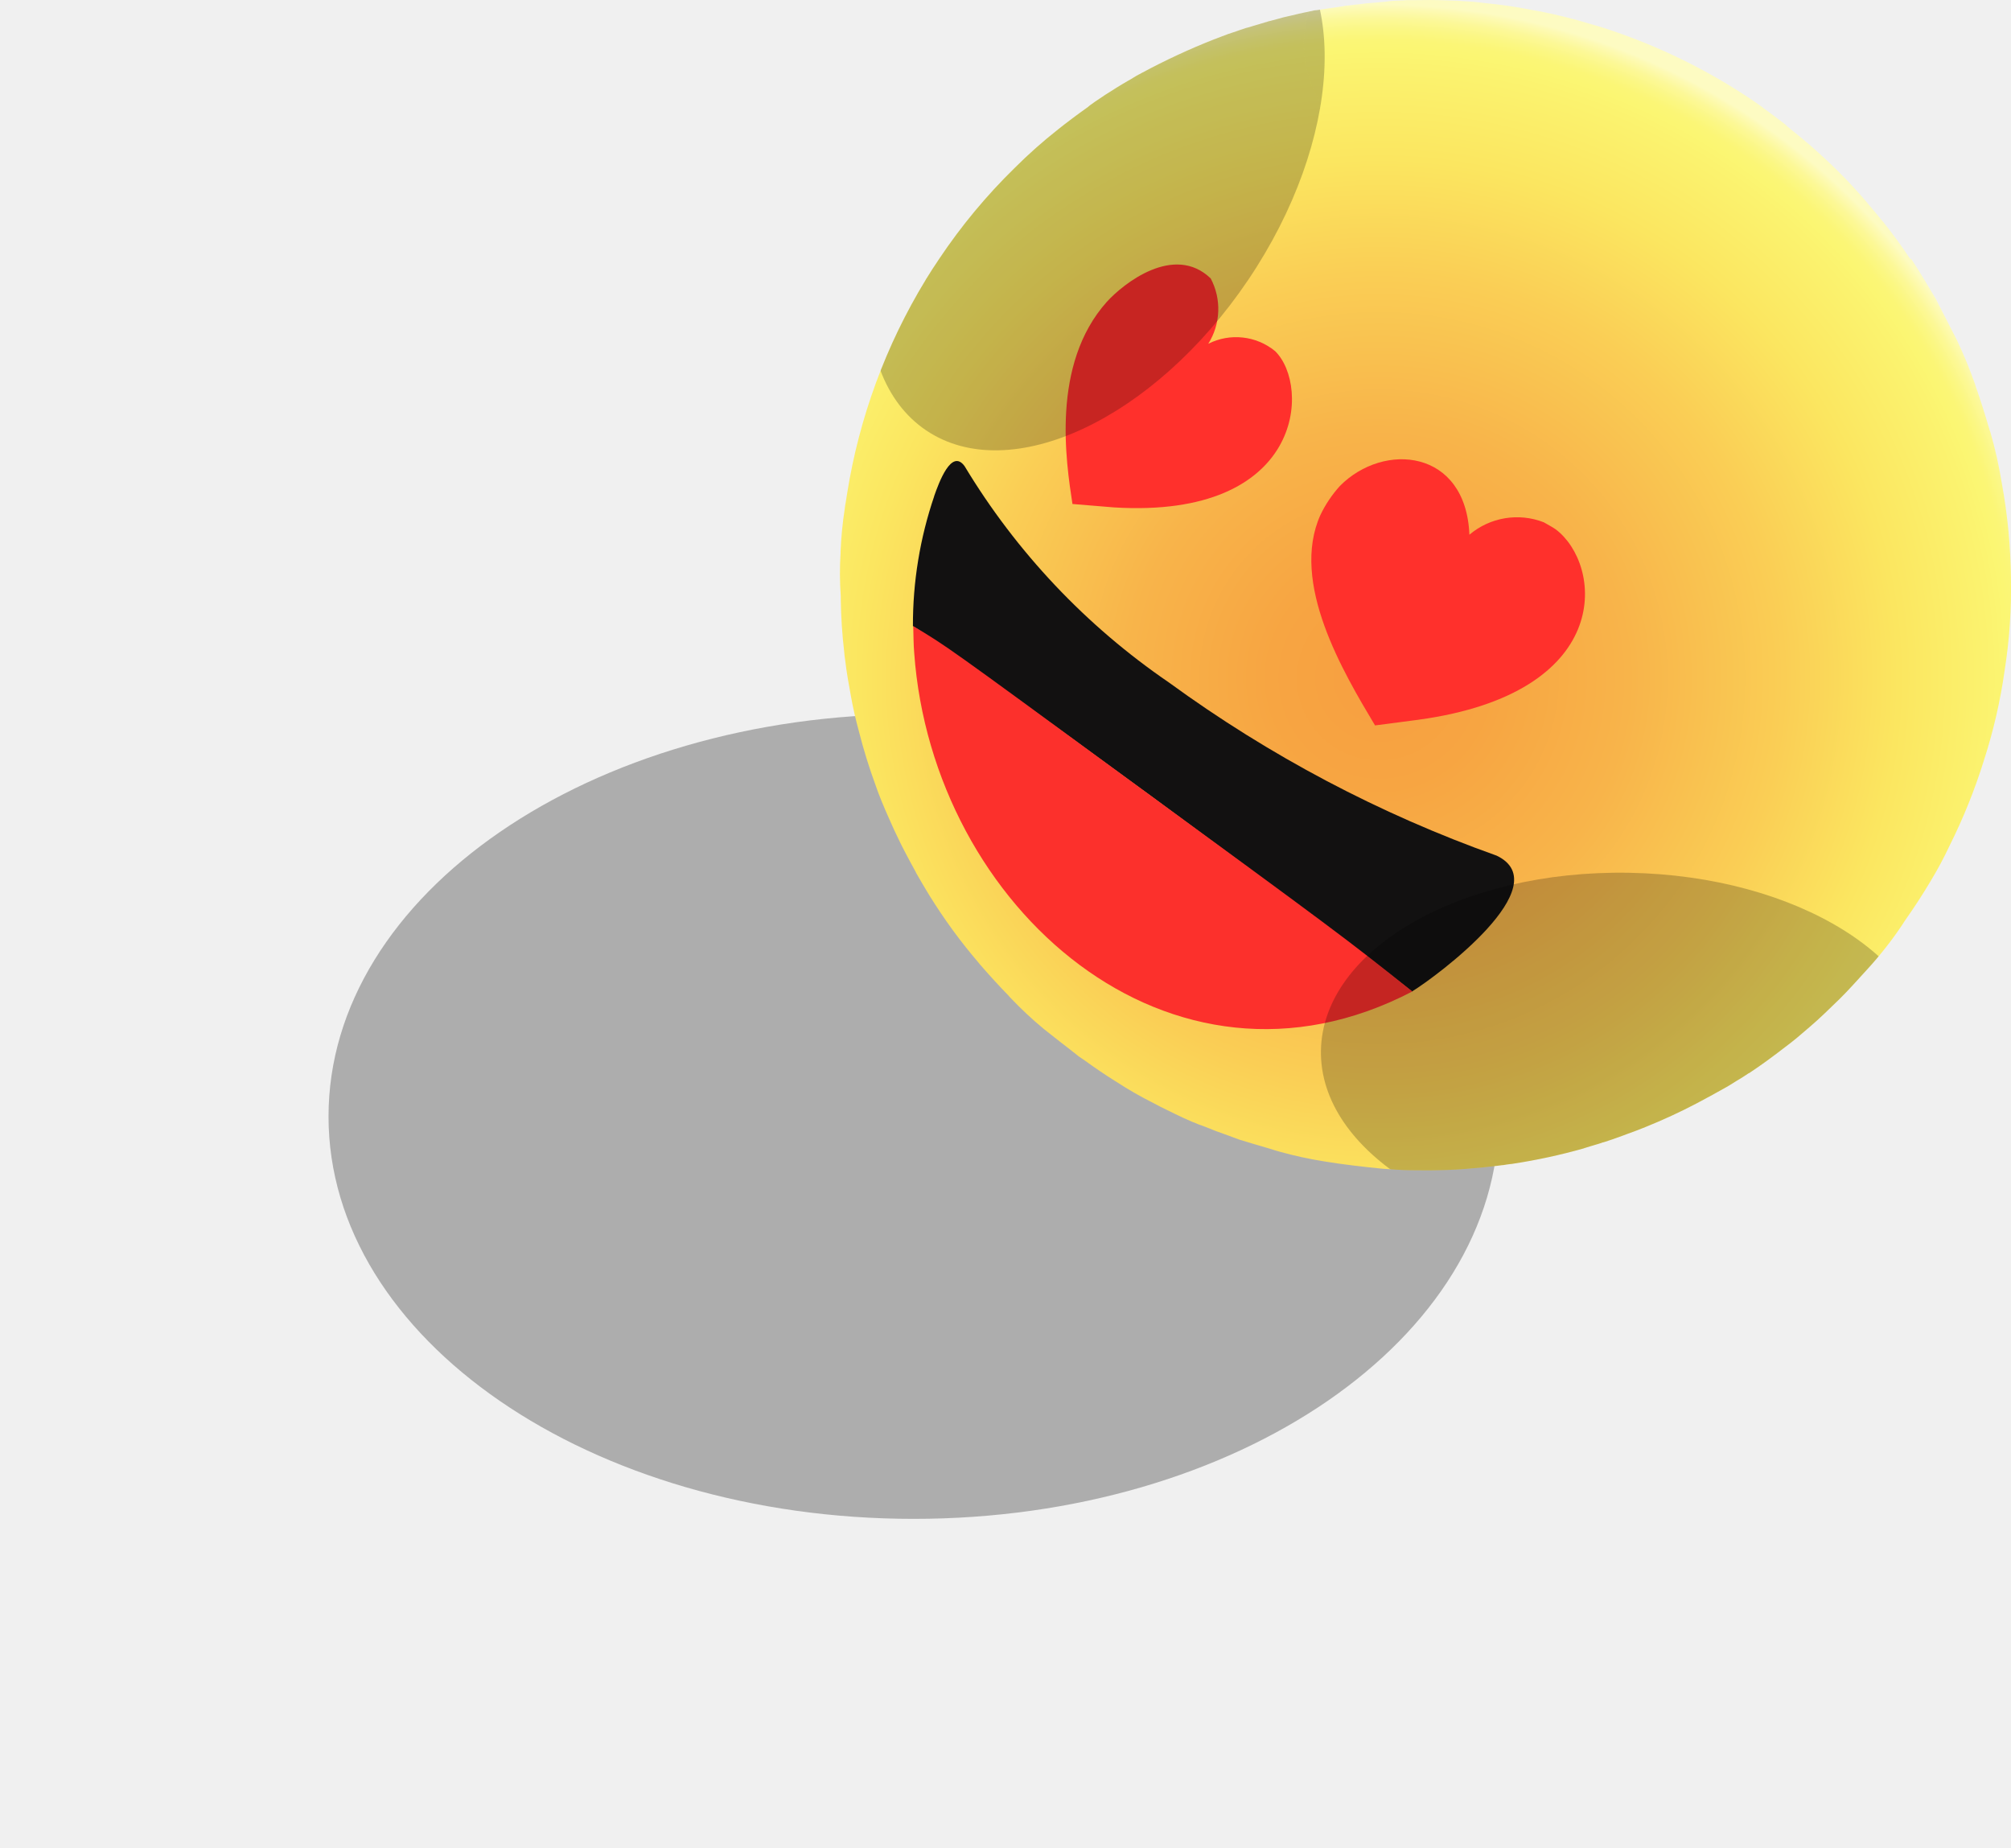
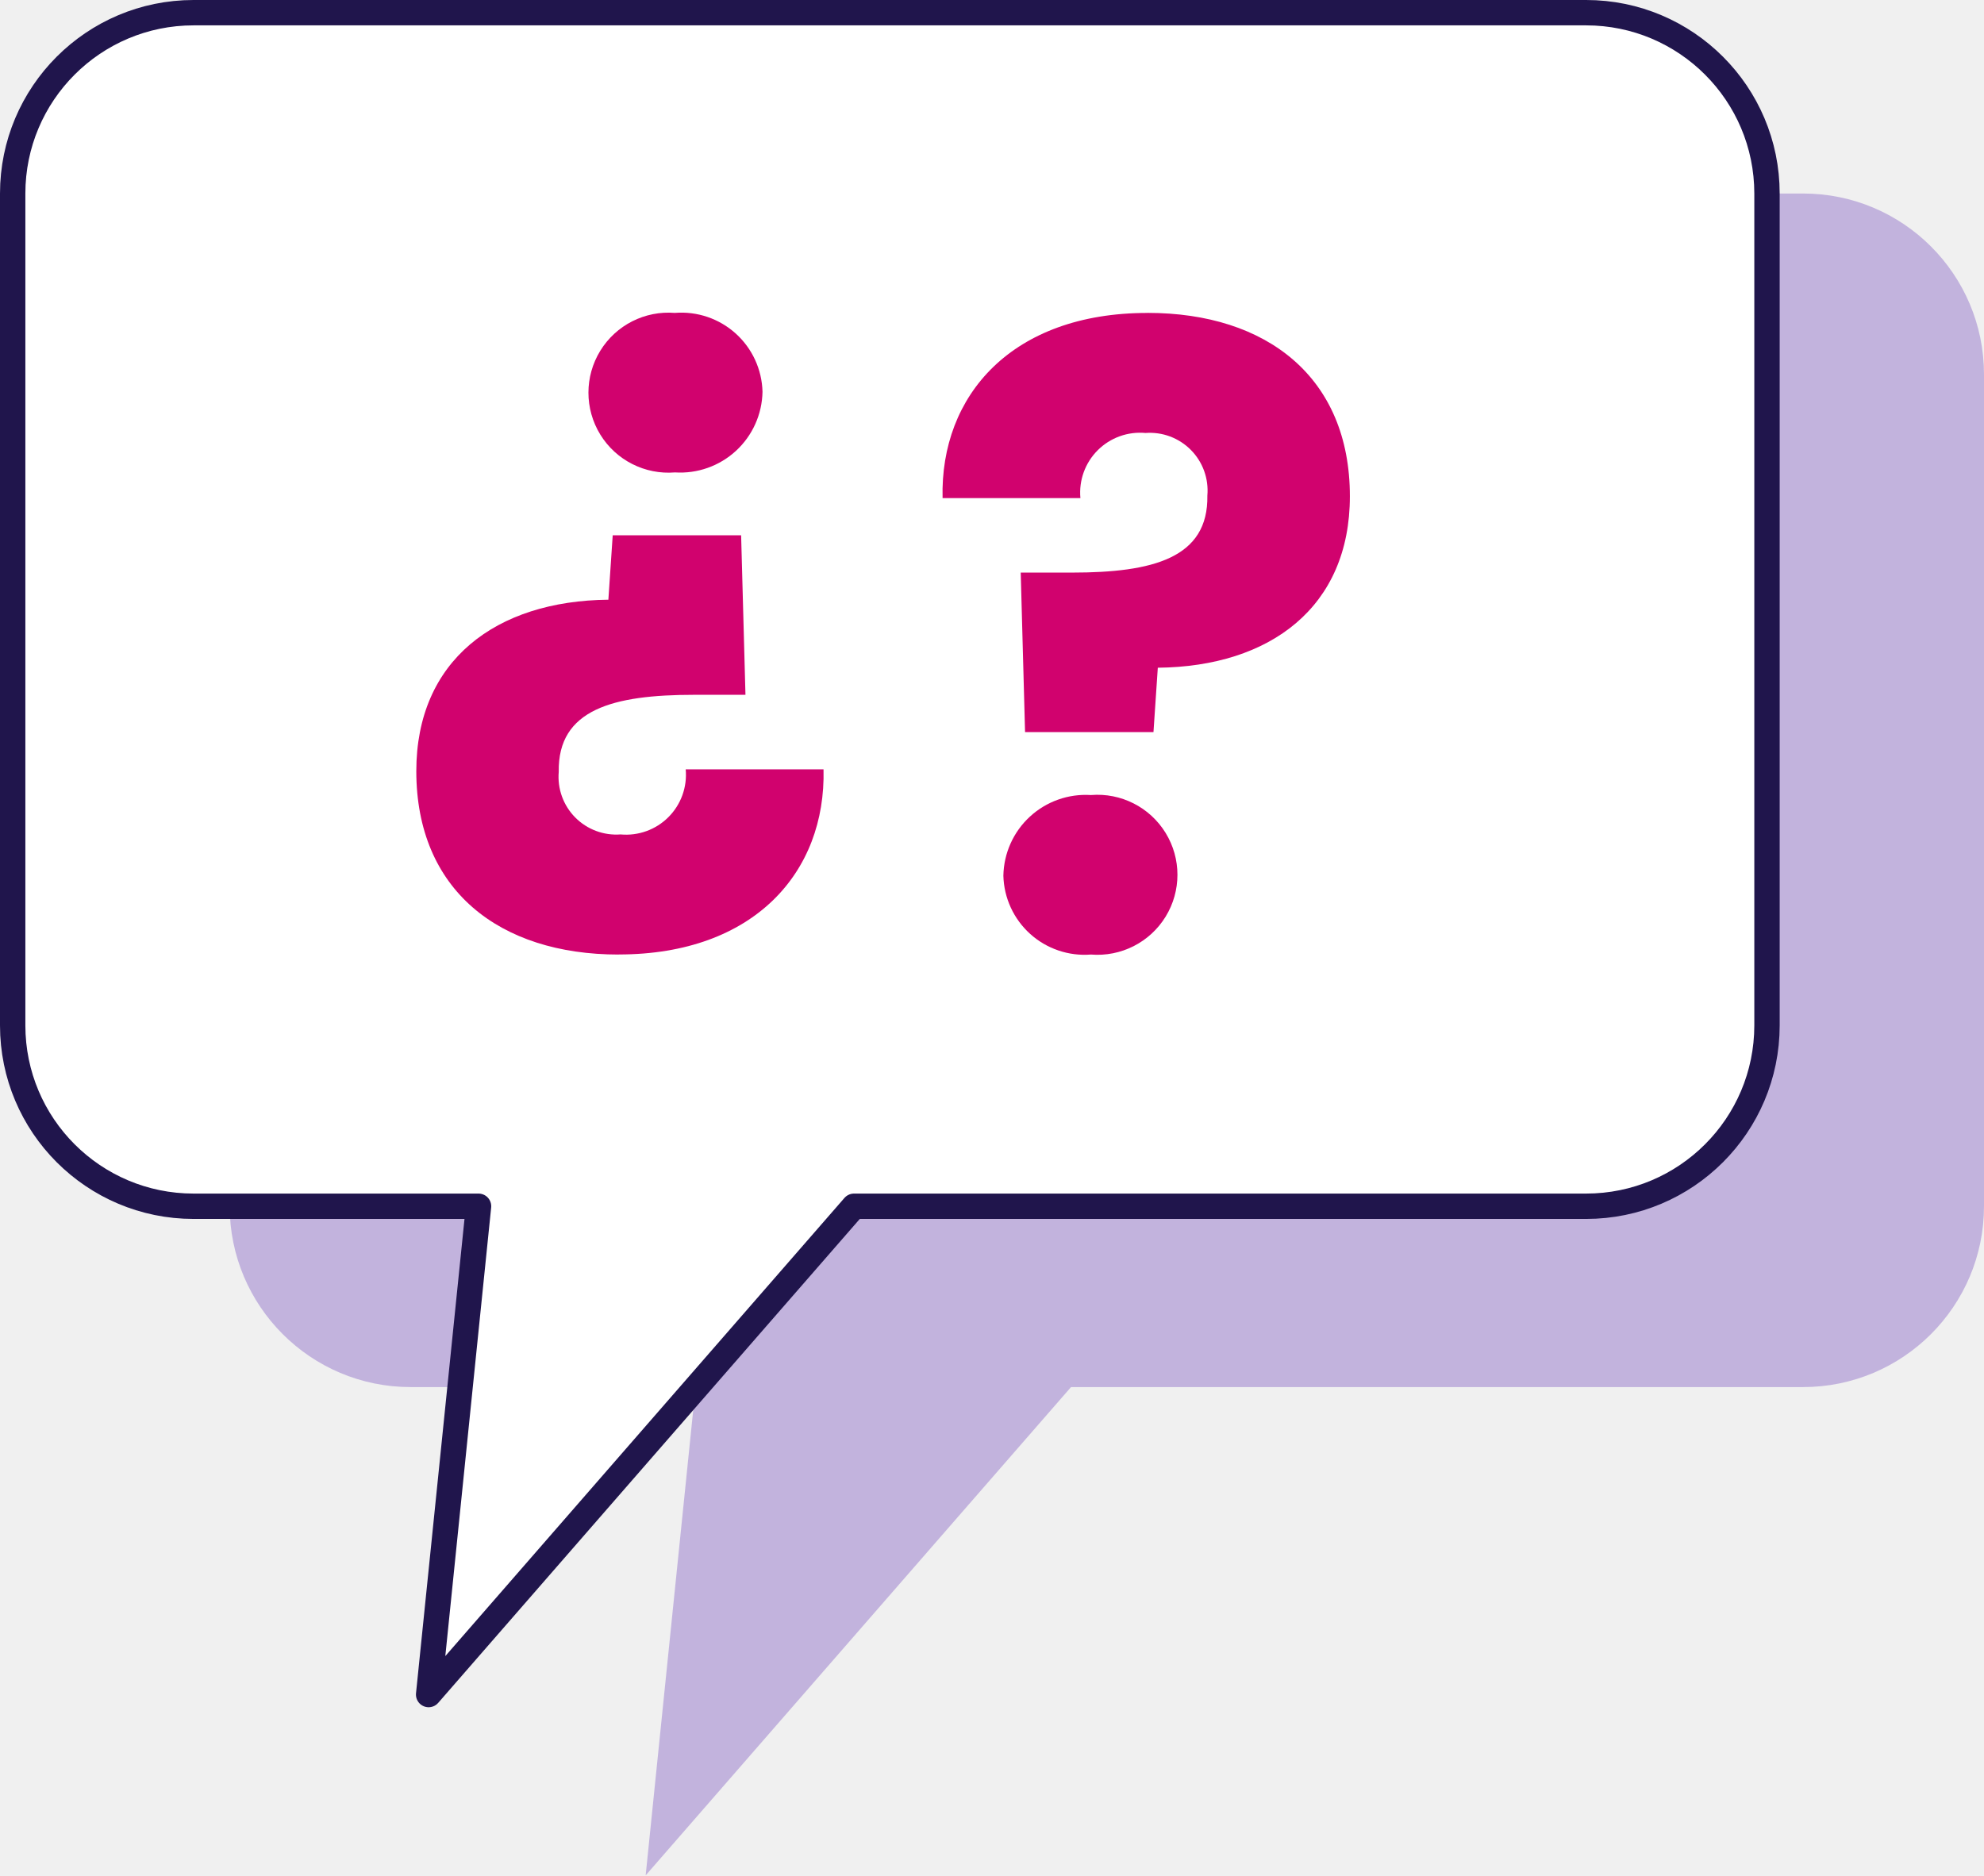
- <svg xmlns="http://www.w3.org/2000/svg" xmlns:xlink="http://www.w3.org/1999/xlink" width="82.478" height="75.758" viewBox="0 0 82.478 75.758">
-   <defs>
-     <radialGradient id="radial-gradient" cx="0.471" cy="0.58" r="0.575" gradientTransform="matrix(-0.999, -0.004, -0.004, 1, 0.933, 0.001)" gradientUnits="objectBoundingBox">
-       <stop offset="0" stop-color="#f79f40" />
-       <stop offset="0.163" stop-color="#f7a542" />
-       <stop offset="0.371" stop-color="#f8b44a" />
-       <stop offset="0.601" stop-color="#face55" />
-       <stop offset="0.771" stop-color="#fbe660" />
-       <stop offset="0.91" stop-color="#fbf36f" />
-       <stop offset="0.932" stop-color="#fbf672" />
-       <stop offset="0.947" stop-color="#fbf676" />
-       <stop offset="0.962" stop-color="#fbf783" />
-       <stop offset="0.978" stop-color="#fcf897" />
-       <stop offset="0.994" stop-color="#fdfab4" />
-       <stop offset="1" stop-color="#fdfbc2" />
-     </radialGradient>
-     <clipPath id="clip-path">
-       <path id="Trazado_116496" data-name="Trazado 116496" d="M52.65,29.84v-.06c0-.11-.03-.77-.15-1.75-.01-.09-.02-.17-.03-.26-.02-.12-.04-.25-.06-.38a23.894,23.894,0,0,0-3.15-8.77c0-.01-.01-.01-.01-.02-.17-.29-.35-.57-.54-.85h0a23.353,23.353,0,0,0-3.06-3.74,20.449,20.449,0,0,0-1.77-1.6c-.39-.32-.78-.62-1.19-.91a.265.265,0,0,1-.06-.05l-.05-.04-.21-.15c-.26-.18-.55-.37-.86-.57h0c-.01-.01-.02-.01-.03-.02-.15-.09-.3-.19-.47-.28-.07-.04-.15-.09-.22-.13s-.12-.07-.19-.11a1.092,1.092,0,0,0-.15-.08,25.413,25.413,0,0,0-2.93-1.4c-.26-.11-.47-.18-.58-.23l-.18-.07-.18-.07c-.01,0-.02-.01-.03-.01l-.04-.01-.3-.1-.04-.01c-.01,0-.03-.01-.04-.01l-.2-.07a2.759,2.759,0,0,0-.27-.08l-.23-.07c-.04-.01-.09-.03-.13-.04-.01,0-.03-.01-.04-.01s-.03-.01-.05-.01a.636.636,0,0,1-.07-.02l-.26-.07-.22-.06c-.07-.02-.14-.03-.21-.05h-.01l-.13-.03-.25-.06-.18-.04a2.049,2.049,0,0,0-.24-.05c-.01,0-.03-.01-.04-.01-.06-.01-.12-.03-.18-.04l-.11-.02-.13-.03h-.02l-.04-.01c-.02,0-.05-.01-.07-.01a1.766,1.766,0,0,1-.2-.04.6.6,0,0,0-.12-.02h0a2.068,2.068,0,0,1-.22-.04l-.19-.03c-.03-.01-.07-.01-.11-.02a.985.985,0,0,0-.17-.02,1,1,0,0,0-.16-.02l-.27-.03-.25-.03c-.03,0-.05-.01-.08-.01h-.02a1.641,1.641,0,0,0-.23-.02l-.34-.03c-.08-.01-.16-.01-.23-.02-.09-.01-.17-.01-.26-.02s-.18-.01-.27-.02A.97.97,0,0,1,29.76,7h-.37c-.48-.01-.96-.01-1.45,0-.11,0-.21,0-.31.01s-.22.01-.32.02c-.07,0-.13.01-.19.01-.16.01-.31.02-.46.04-.05,0-.11.01-.16.01-.22.02-.43.04-.64.07-.1.01-.2.02-.3.04h-.01c-.02,0-.04.01-.06.01q-.24.03-.45.06c-.11.02-.23.04-.34.05-.26.04-.47.08-.61.11-.7.14-1.38.3-2.06.5-.41.11-.77.22-1.21.38a24.021,24.021,0,0,0-5.31,2.61h0c-.17.11-.33.22-.49.33a.265.265,0,0,0-.06.05c-.28.2-.56.4-.84.61a.423.423,0,0,1-.07.05l-.02.02-.02.02c-.01.01-.02.02-.03.02s-.02.01-.03.02c-.08.06-.15.12-.23.18-.15.12-.3.24-.44.36-.08.07-.16.13-.24.2-.16.14-.32.27-.46.4l-.02.02-.02.02c-.03.03-.07.06-.1.09-.75.69-1.21,1.19-1.24,1.22-.23.25-.46.51-.69.77-.16.19-.33.38-.5.59-.01.01-.02.03-.04.04l-.03.03c-.34.42-.69.89-1.08,1.46l-.01.01-.01.01c-.01.01-.01.02-.02.02-.18.26-.36.55-.54.86-.16.26-.32.52-.46.75l-.46.88c-.15.29-.29.56-.42.82a16.758,16.758,0,0,0-.76,1.82h0v.01c-.22.6-.42,1.23-.6,1.84l-.01.02a.037.037,0,0,1-.01.03,17.968,17.968,0,0,0-.5,2.13,23.506,23.506,0,0,0-.17,7.66,22.794,22.794,0,0,0,.82,3.68,23.944,23.944,0,0,0,1.38,3.51,15.311,15.311,0,0,0,.75,1.42c.32.56.68,1.11,1.06,1.66.04.07.09.13.13.2a16,16,0,0,0,1.39,1.8c.34.37.78.88,1.14,1.24s.83.82,1.22,1.15h0c.42.37.6.53.99.83q.72.585,1.47,1.08h.01c.16.11.32.22.49.32.19.12.38.24.55.34.09.05.22.13.36.21a.573.573,0,0,1,.07.04c.15.09.33.18.52.29.04.02.09.05.13.07a22.789,22.789,0,0,0,2.12,1c.18.07.42.17.7.28l.24.09.42.15.3.1.11.03c.01,0,.01,0,.02.01l.16.05a2.759,2.759,0,0,0,.27.08l.26.08c.01,0,.02,0,.02.01a22.1,22.1,0,0,0,2.96.66l.09.01c.08.01.17.03.27.04h.03l.23.03.53.06c.24.03.56.05.79.07s.49.03.74.04h.02c.13.01.25.01.37.01.33.01.77,0,1.1.01s.79-.03,1.13-.05c.72-.06,1.68-.17,2.39-.28a18.747,18.747,0,0,0,1.84-.38c.14-.04.28-.08.43-.12.43-.12.87-.25,1.24-.36l.43-.16c.35-.12.69-.25,1.03-.38l.17-.06c.4-.15.89-.38,1.32-.59.19-.09.37-.18.55-.28a15.71,15.71,0,0,0,1.56-.88c.02-.01.03-.02.05-.03.41-.26.82-.52,1.22-.81.09-.06.18-.12.26-.17l.44-.34c.12-.09.23-.18.35-.27l.66-.52a14.289,14.289,0,0,0,1.37-1.26l.03-.03.07-.07c.35-.35.74-.77,1.2-1.29a.138.138,0,0,0,.03-.04h0a20.958,20.958,0,0,0,2.02-2.71c.01-.01.01-.02.02-.03.19-.3.38-.61.57-.95v-.01h0c.08-.14.16-.29.24-.44.11-.2.22-.41.31-.59l.09-.18c.16-.32.31-.65.47-.99.21-.47.41-.94.56-1.36h0c.26-.7.5-1.44.71-2.23.13-.48.25-.96.33-1.41.1-.48.18-.98.25-1.5.02-.12.03-.23.05-.34.08-.69.14-1.41.16-2.14v-.13C52.68,31.04,52.68,30.45,52.65,29.84Z" transform="translate(-4.654 -6.992)" />
-     </clipPath>
-     <linearGradient id="linear-gradient" x1="-0.166" y1="-323.933" x2="-1.166" y2="-323.933" gradientUnits="objectBoundingBox">
-       <stop offset="0" stop-color="#19b79c" />
-       <stop offset="0.405" stop-color="#1dbb9e" />
-       <stop offset="0.825" stop-color="#2ac8a3" />
-       <stop offset="0.997" stop-color="#31cfa6" />
-     </linearGradient>
-     <linearGradient id="linear-gradient-2" x1="-2.106" y1="-363.238" x2="-3.08" y2="-363.238" xlink:href="#linear-gradient" />
-     <clipPath id="clip-path-2">
-       <path id="Trazado_116504" data-name="Trazado 116504" d="M4.652,29.65v-.06a15.757,15.757,0,0,1,.17-1.74,2.335,2.335,0,0,1,.04-.26c.02-.12.04-.25.06-.38a24.088,24.088,0,0,1,3.22-8.75c0-.01.01-.01.01-.02.18-.29.36-.57.55-.85h0a23.39,23.39,0,0,1,3.09-3.72,20.134,20.134,0,0,1,1.78-1.58q.585-.465,1.2-.9a.265.265,0,0,0,.06-.05l.05-.04.21-.15c.26-.18.55-.37.86-.56h0c.01-.01.02-.01.03-.02.15-.09.31-.19.47-.28a2.53,2.53,0,0,0,.22-.13c.06-.04.12-.07.19-.11.05-.03.1-.05.15-.08a27.308,27.308,0,0,1,2.95-1.37c.26-.1.47-.18.58-.22l.18-.06.18-.06c.01,0,.02-.01.03-.01l.05-.02.3-.1.04-.01c.01,0,.03-.01.04-.01l.2-.06c.08-.02.19-.06.27-.08l.23-.07a.647.647,0,0,0,.13-.04c.01,0,.03-.01.04-.01s.03-.01.05-.01a.637.637,0,0,0,.07-.02l.26-.07.22-.06c.07-.02.14-.03.21-.05h.01l.13-.03c.08-.02.18-.04.25-.06l.18-.04c.08-.02.16-.03.24-.05.01,0,.03-.01.04-.01a1.163,1.163,0,0,0,.18-.04l.11-.01.13-.02h.02l.04-.01c.02,0,.05-.01.07-.01l.2-.03c.04-.01.09-.01.13-.02h0l.22-.03.19-.03a.516.516,0,0,0,.11-.02.985.985,0,0,1,.17-.02c.06-.01.11-.01.16-.02l.27-.03.25-.03c.03,0,.05-.01.08-.01h.02c.07-.01.15-.01.23-.02l.34-.03c.08-.01.16-.01.23-.02a1.569,1.569,0,0,1,.24-.03,2.437,2.437,0,0,1,.27-.01.86.86,0,0,1,.16-.01l.15-.01h.24c.49-.01.97-.01,1.45.01.11,0,.21.01.31.01s.22.01.32.02c.07,0,.13.01.19.01.16.01.31.02.46.04.05.01.11.01.16.02.22.02.43.05.64.07.1.01.2.03.3.04h.01c.02,0,.04.01.06.01.16.02.31.05.45.07l.34.06c.26.05.47.09.6.11.69.14,1.38.31,2.06.52.41.11.76.23,1.21.39a24.178,24.178,0,0,1,5.28,2.65h0c.16.11.33.22.49.34a.265.265,0,0,1,.06.05c.28.2.56.41.83.62a.424.424,0,0,0,.07.05l.02.02.02.02.03.03c.01.01.02.01.02.02.08.06.15.12.22.18.15.12.3.24.44.36.08.07.16.14.24.2.16.14.31.28.46.41l.02.02.02.02c.03.03.07.06.1.09.75.69,1.2,1.2,1.23,1.23.23.25.46.51.68.78.16.19.32.38.49.59.01.01.02.03.04.04l.02.03c.33.42.69.89,1.07,1.47l.04.01.01.01c.01.01.01.02.02.02.17.26.36.56.54.86.16.26.31.53.45.75l.45.88c.15.29.29.56.42.82a18.431,18.431,0,0,1,.75,1.83h0v.01c.21.6.41,1.23.59,1.85l.01.02a.037.037,0,0,0,.01.03,17.59,17.59,0,0,1,.48,2.14,22.71,22.71,0,0,1,.37,3.87,21.465,21.465,0,0,1-.26,3.8,21.96,21.96,0,0,1-.85,3.68,23.286,23.286,0,0,1-1.41,3.5,15.244,15.244,0,0,1-.76,1.42c-.33.56-.69,1.11-1.07,1.65-.04.07-.09.13-.13.2a15.2,15.2,0,0,1-1.41,1.79c-.34.37-.79.88-1.15,1.23s-.84.82-1.22,1.14h0c-.43.37-.6.52-1,.82-.49.38-.98.74-1.48,1.07H41.9c-.16.11-.32.21-.49.31-.19.12-.38.24-.55.33-.09.05-.22.12-.36.2a.574.574,0,0,0-.07.04c-.15.08-.33.18-.52.28-.04.02-.09.05-.13.07a23.108,23.108,0,0,1-2.12.98c-.18.07-.42.17-.71.27l-.24.09-.42.15-.3.1-.11.03c-.01,0-.01,0-.02.01l-.16.05c-.08.02-.19.06-.27.08l-.26.08c-.01,0-.02,0-.02.01a23.962,23.962,0,0,1-2.96.64l-.09.01c-.08.01-.17.02-.27.04H31.8l-.23.03-.53.06c-.24.02-.56.05-.79.07s-.49.03-.74.04h-.02c-.13,0-.25.01-.37.01-.33.01-.77,0-1.1,0s-.79-.04-1.13-.06c-.72-.07-1.68-.18-2.39-.3a16.281,16.281,0,0,1-1.84-.4c-.14-.04-.28-.08-.43-.13-.43-.12-.87-.26-1.24-.37l-.43-.16c-.35-.12-.69-.25-1.03-.39l-.17-.06c-.4-.15-.88-.38-1.32-.6-.19-.09-.37-.18-.55-.28a15.612,15.612,0,0,1-1.55-.89.219.219,0,0,0-.05-.03c-.41-.26-.81-.53-1.21-.82-.09-.06-.17-.12-.25-.17L14,49.97c-.12-.09-.23-.18-.35-.27l-.66-.52a15.233,15.233,0,0,1-1.36-1.27l-.03-.03-.06-.07c-.34-.35-.74-.78-1.19-1.3a.138.138,0,0,1-.03-.04h0a21.889,21.889,0,0,1-2-2.73c-.01-.01-.01-.02-.02-.03-.18-.3-.37-.61-.56-.95v-.01h0c-.08-.14-.16-.29-.24-.44-.11-.21-.22-.41-.31-.59l-.09-.18c-.16-.32-.31-.65-.46-.99-.21-.47-.41-.95-.55-1.36h0a22.441,22.441,0,0,1-.69-2.23c-.13-.48-.24-.96-.32-1.41-.09-.49-.18-.98-.24-1.5-.02-.12-.03-.23-.04-.34a21.166,21.166,0,0,1-.14-2.14v-.13A13.347,13.347,0,0,1,4.652,29.65Z" transform="translate(-4.627 -6.983)" fill="url(#radial-gradient)" />
-     </clipPath>
-   </defs>
-   <g id="Grupo_157926" data-name="Grupo 157926" transform="translate(13.474)">
-     <ellipse id="Elipse_4737" data-name="Elipse 4737" cx="24" cy="16.5" rx="24" ry="16.5" transform="translate(0 29.284)" fill="#0b0b0b" opacity="0.292" style="mix-blend-mode: multiply;isolation: isolate" />
-     <path id="Trazado_116493" data-name="Trazado 116493" d="M4.652,29.65v-.06a15.757,15.757,0,0,1,.17-1.74,2.335,2.335,0,0,1,.04-.26c.02-.12.04-.25.06-.38a24.088,24.088,0,0,1,3.22-8.75c0-.01.01-.01.01-.02.18-.29.36-.57.55-.85h0a23.39,23.39,0,0,1,3.09-3.72,20.134,20.134,0,0,1,1.78-1.58q.585-.465,1.2-.9a.265.265,0,0,0,.06-.05l.05-.04.21-.15c.26-.18.55-.37.86-.56h0c.01-.01.02-.01.03-.02.15-.09.31-.19.47-.28a2.53,2.53,0,0,0,.22-.13c.06-.04.12-.07.19-.11.05-.03.1-.05.15-.08a27.308,27.308,0,0,1,2.95-1.37c.26-.1.47-.18.58-.22l.18-.06.18-.06c.01,0,.02-.01.03-.01l.05-.02.3-.1.04-.01c.01,0,.03-.01.04-.01l.2-.06c.08-.02.19-.06.27-.08l.23-.07a.647.647,0,0,0,.13-.04c.01,0,.03-.01.04-.01s.03-.01.05-.01a.637.637,0,0,0,.07-.02l.26-.07.22-.06c.07-.02.14-.03.21-.05h.01l.13-.03c.08-.02.18-.04.25-.06l.18-.04c.08-.02.16-.03.24-.05.01,0,.03-.01.04-.01a1.163,1.163,0,0,0,.18-.04l.11-.01.13-.02h.02l.04-.01c.02,0,.05-.01.07-.01l.2-.03c.04-.01.09-.01.13-.02h0l.22-.03.19-.03a.516.516,0,0,0,.11-.02.985.985,0,0,1,.17-.02c.06-.01.11-.01.16-.02l.27-.03.25-.03c.03,0,.05-.01.08-.01h.02c.07-.01.15-.01.23-.02l.34-.03c.08-.01.16-.01.23-.02a1.569,1.569,0,0,1,.24-.03,2.437,2.437,0,0,1,.27-.01.86.86,0,0,1,.16-.01l.15-.01h.24c.49-.01.97-.01,1.45.01.11,0,.21.01.31.01s.22.01.32.02c.07,0,.13.01.19.01.16.01.31.02.46.04.05.01.11.01.16.02.22.02.43.05.64.07.1.01.2.03.3.04h.01c.02,0,.04.01.06.01.16.02.31.05.45.07l.34.06c.26.05.47.09.6.11.69.14,1.38.31,2.06.52.41.11.76.23,1.21.39a24.178,24.178,0,0,1,5.28,2.65h0c.16.11.33.22.49.34a.265.265,0,0,1,.06.05c.28.2.56.41.83.62a.424.424,0,0,0,.07.05l.02.02.02.02.03.03c.01.01.02.01.02.02.08.06.15.12.22.18.15.12.3.24.44.36.08.07.16.14.24.2.16.14.31.28.46.41l.02.02.02.02c.03.03.07.06.1.09.75.69,1.2,1.2,1.23,1.23.23.25.46.51.68.78.16.19.32.38.49.59.01.01.02.03.04.04l.02.03c.33.42.69.89,1.07,1.47l.04.01.01.01c.01.01.01.02.02.02.17.26.36.56.54.86.16.26.31.53.45.75l.45.88c.15.29.29.56.42.82a18.431,18.431,0,0,1,.75,1.83h0v.01c.21.6.41,1.23.59,1.85l.01.02a.037.037,0,0,0,.01.03,17.59,17.59,0,0,1,.48,2.14,22.71,22.71,0,0,1,.37,3.87,21.465,21.465,0,0,1-.26,3.8,21.96,21.96,0,0,1-.85,3.68,23.286,23.286,0,0,1-1.41,3.5,15.244,15.244,0,0,1-.76,1.42c-.33.56-.69,1.11-1.07,1.65-.04.07-.09.13-.13.2a15.2,15.2,0,0,1-1.41,1.79c-.34.37-.79.88-1.15,1.23s-.84.82-1.22,1.14h0c-.43.37-.6.52-1,.82-.49.38-.98.74-1.48,1.07H41.9c-.16.11-.32.21-.49.31-.19.12-.38.24-.55.33-.09.05-.22.12-.36.2a.574.574,0,0,0-.07.04c-.15.08-.33.18-.52.28-.04.02-.09.05-.13.07a23.108,23.108,0,0,1-2.12.98c-.18.07-.42.17-.71.27l-.24.09-.42.15-.3.1-.11.03c-.01,0-.01,0-.02.01l-.16.05c-.08.02-.19.06-.27.08l-.26.08c-.01,0-.02,0-.02.01a23.962,23.962,0,0,1-2.96.64l-.09.01c-.08.01-.17.02-.27.04H31.8l-.23.03-.53.06c-.24.02-.56.05-.79.07s-.49.03-.74.04h-.02c-.13,0-.25.01-.37.01-.33.01-.77,0-1.1,0s-.79-.04-1.13-.06c-.72-.07-1.68-.18-2.39-.3a16.281,16.281,0,0,1-1.84-.4c-.14-.04-.28-.08-.43-.13-.43-.12-.87-.26-1.24-.37l-.43-.16c-.35-.12-.69-.25-1.03-.39l-.17-.06c-.4-.15-.88-.38-1.32-.6-.19-.09-.37-.18-.55-.28a15.612,15.612,0,0,1-1.55-.89.219.219,0,0,0-.05-.03c-.41-.26-.81-.53-1.21-.82-.09-.06-.17-.12-.25-.17L14,49.97c-.12-.09-.23-.18-.35-.27l-.66-.52a15.233,15.233,0,0,1-1.36-1.27l-.03-.03-.06-.07c-.34-.35-.74-.78-1.19-1.3a.138.138,0,0,1-.03-.04h0a21.889,21.889,0,0,1-2-2.73c-.01-.01-.01-.02-.02-.03-.18-.3-.37-.61-.56-.95v-.01h0c-.08-.14-.16-.29-.24-.44-.11-.21-.22-.41-.31-.59l-.09-.18c-.16-.32-.31-.65-.46-.99-.21-.47-.41-.95-.55-1.36h0a22.441,22.441,0,0,1-.69-2.23c-.13-.48-.24-.96-.32-1.41-.09-.49-.18-.98-.24-1.5-.02-.12-.03-.23-.04-.34a21.166,21.166,0,0,1-.14-2.14v-.13A13.347,13.347,0,0,1,4.652,29.65Z" transform="translate(16.349 -6.983)" fill="url(#radial-gradient)" />
-     <g id="Grupo_86225" data-name="Grupo 86225" transform="translate(20.955 0.009)" clip-path="url(#clip-path)">
-       <path id="Trazado_116494" data-name="Trazado 116494" d="M50.67,21.64a4.37,4.37,0,0,1,.18-.46C50.8,21.33,50.74,21.48,50.67,21.64Z" transform="translate(-48.844 -6.992)" fill="url(#linear-gradient)" />
-       <path id="Trazado_116495" data-name="Trazado 116495" d="M4.7,34.92c.03-.14.05-.28.08-.41C4.75,34.65,4.73,34.79,4.7,34.92Z" transform="translate(43.196 -6.992)" fill="url(#linear-gradient-2)" />
-     </g>
-     <path id="Trazado_116497" data-name="Trazado 116497" d="M25.873,27.33A16.375,16.375,0,0,0,25,32.66c2.26,1.39,16.97,12.2,20.47,14.98,1.03-.63,6.02-4.35,3.47-5.57a52.925,52.925,0,0,1-13.44-7.1,28.664,28.664,0,0,1-8.38-8.87c-.54-.75-1.06.69-1.25,1.23" transform="translate(-1.032 -6.983)" fill="#121111" />
-     <path id="Trazado_116499" data-name="Trazado 116499" d="M29.22,33.76c.75,10.43,10.52,19.05,20.43,13.88-2.65-2.12-3.33-2.62-11.66-8.71-7.45-5.46-7.45-5.46-8.81-6.27.01.33.01.77.04,1.1" transform="translate(-5.199 -6.983)" fill="#fc302c" />
-     <g id="Grupo_86231" data-name="Grupo 86231" transform="translate(40.307 18.833)">
-       <path id="Trazado_116501" data-name="Trazado 116501" d="M22.473,28.1c-1.25,2.78.93,6.44,2.24,8.63.65-.09,1.52-.19,2.17-.29,7.67-1.22,7.14-6.32,5.24-7.75-.14-.1-.34-.2-.49-.29a3.024,3.024,0,0,0-3.05.51c-.14-3.51-3.51-3.82-5.31-2a4.969,4.969,0,0,0-.8,1.19" transform="translate(-22.099 -25.816)" fill="#ff302c" />
-     </g>
-     <g id="Grupo_86232" data-name="Grupo 86232" transform="translate(30.232 10.846)">
-       <path id="Trazado_116503" data-name="Trazado 116503" d="M35.806,19.36c-2.3,2.57-1.67,6.58-1.41,8.29.51.04,1.19.1,1.7.14,7.78.48,8.08-4.98,6.61-6.41a2.529,2.529,0,0,0-2.74-.3,2.679,2.679,0,0,0,.1-2.68c-1.5-1.44-3.58.21-4.26.96" transform="translate(-34.117 -17.829)" fill="#ff302c" />
-     </g>
-     <g id="Enmascarar_grupo_59" data-name="Enmascarar grupo 59" transform="translate(20.976 0)" clip-path="url(#clip-path-2)">
-       <g id="Grupo_86233" data-name="Grupo 86233" transform="translate(-2.683 -7.272)" opacity="0.561" style="mix-blend-mode: multiply;isolation: isolate">
-         <g id="Grupo_86230" data-name="Grupo 86230" transform="translate(0)">
-           <ellipse id="Elipse_4734" data-name="Elipse 4734" cx="12.5" cy="7.5" rx="12.5" ry="7.5" transform="translate(21.707 1.557)" fill="#fff" opacity="0.743" />
-           <ellipse id="Elipse_4735" data-name="Elipse 4735" cx="12.5" cy="7.5" rx="12.5" ry="7.5" transform="translate(26.415 8.388) rotate(124)" opacity="0.387" />
-           <ellipse id="Elipse_4736" data-name="Elipse 4736" cx="12.5" cy="7.5" rx="12.5" ry="7.5" transform="matrix(-1, -0.017, 0.017, -1, 47.282, 58.274)" opacity="0.387" />
-         </g>
+ <svg xmlns="http://www.w3.org/2000/svg" width="78.225" height="73.946" viewBox="0 0 78.225 73.946">
+   <g id="Grupo_1203520" data-name="Grupo 1203520" transform="translate(0.5 0.5)">
+     <path id="Trazado_1241371" data-name="Trazado 1241371" d="M484.551,199.89h54.907a7.133,7.133,0,0,1,7.131,7.131v32.8a7.133,7.133,0,0,1-7.131,7.131H510.592l-16.771,19.253,1.968-19.253H484.551a7.133,7.133,0,0,1-7.131-7.131v-32.8A7.133,7.133,0,0,1,484.551,199.89Z" transform="translate(-468.864 -192.76)" fill="#5825b3" opacity="0.3" />
+     <g id="Grupo_1200392" data-name="Grupo 1200392" transform="translate(0)">
+       <path id="Trazado_1241430" data-name="Trazado 1241430" d="M490.551,194.89h54.907a7.133,7.133,0,0,1,7.131,7.131v32.8a7.133,7.133,0,0,1-7.131,7.131H516.592l-16.772,19.253,1.968-19.253H490.551a7.133,7.133,0,0,1-7.131-7.131v-32.8A7.133,7.133,0,0,1,490.551,194.89Z" transform="translate(-483.42 -194.89)" fill="#fff" stroke="#20154c" stroke-linecap="round" stroke-linejoin="round" stroke-width="1" />
+       <g id="Grupo_1200391" data-name="Grupo 1200391" transform="translate(15.915 11.837)">
+         <path id="Trazado_1241431" data-name="Trazado 1241431" d="M517.587,203.19c4.692,0,7.972,2.539,7.972,7.231,0,4.364-3.138,6.717-7.573,6.76l-.171,2.538h-5.063l-.171-6.289h2.025c3.18,0,5.377-.57,5.334-3.038a2.277,2.277,0,0,0-2.439-2.467,2.361,2.361,0,0,0-2.567,2.567H509.5c-.1-4.05,2.738-7.3,8.072-7.3Zm-2.239,25.3a3.2,3.2,0,0,1-3.451-3.109,3.244,3.244,0,0,1,3.451-3.18,3.155,3.155,0,1,1,0,6.289Z" transform="translate(-488.751 -203.19)" fill="#d1026e" />
+         <path id="Trazado_1241432" data-name="Trazado 1241432" d="M502.922,228.49c-4.692,0-7.972-2.539-7.972-7.231,0-4.364,3.138-6.717,7.573-6.76l.171-2.539h5.063l.171,6.289H505.9c-3.18,0-5.377.57-5.334,3.038a2.277,2.277,0,0,0,2.439,2.467,2.361,2.361,0,0,0,2.567-2.567h5.434c.1,4.05-2.738,7.3-8.072,7.3Zm2.225-25.3A3.2,3.2,0,0,1,508.6,206.3a3.244,3.244,0,0,1-3.451,3.18,3.155,3.155,0,1,1,0-6.289Z" transform="translate(-494.951 -203.19)" fill="#d1026e" />
      </g>
    </g>
  </g>
</svg>
